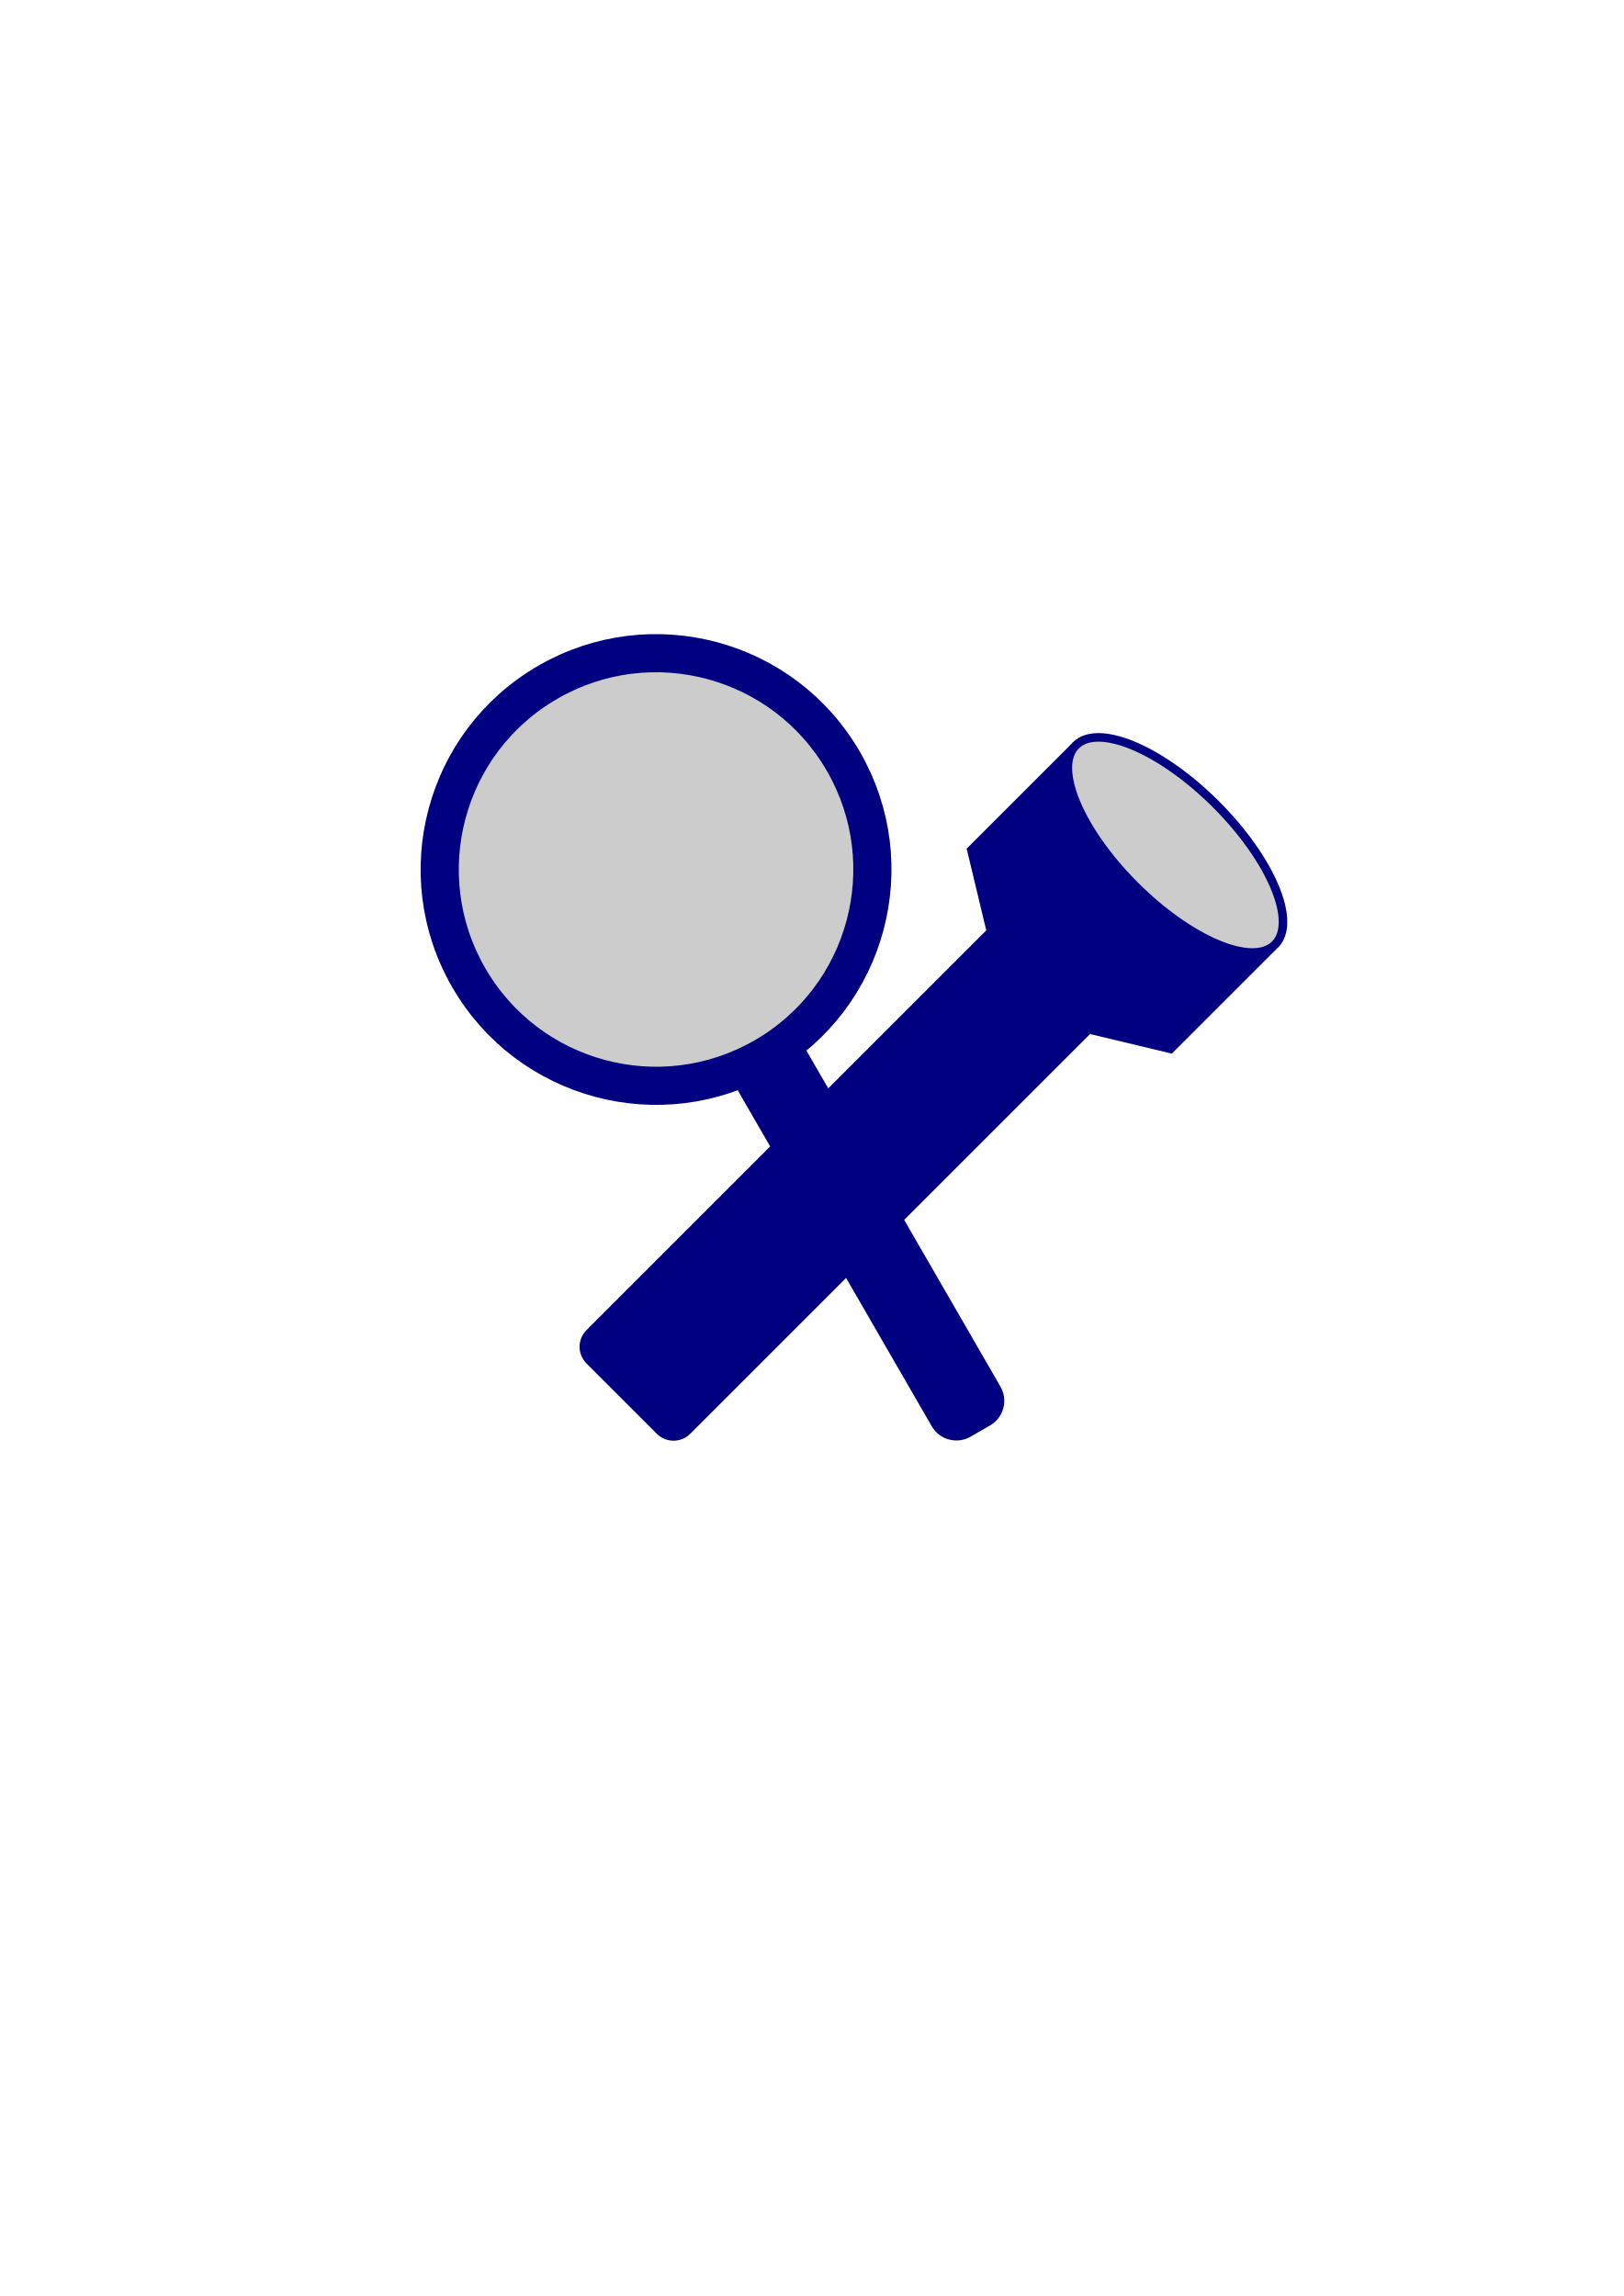
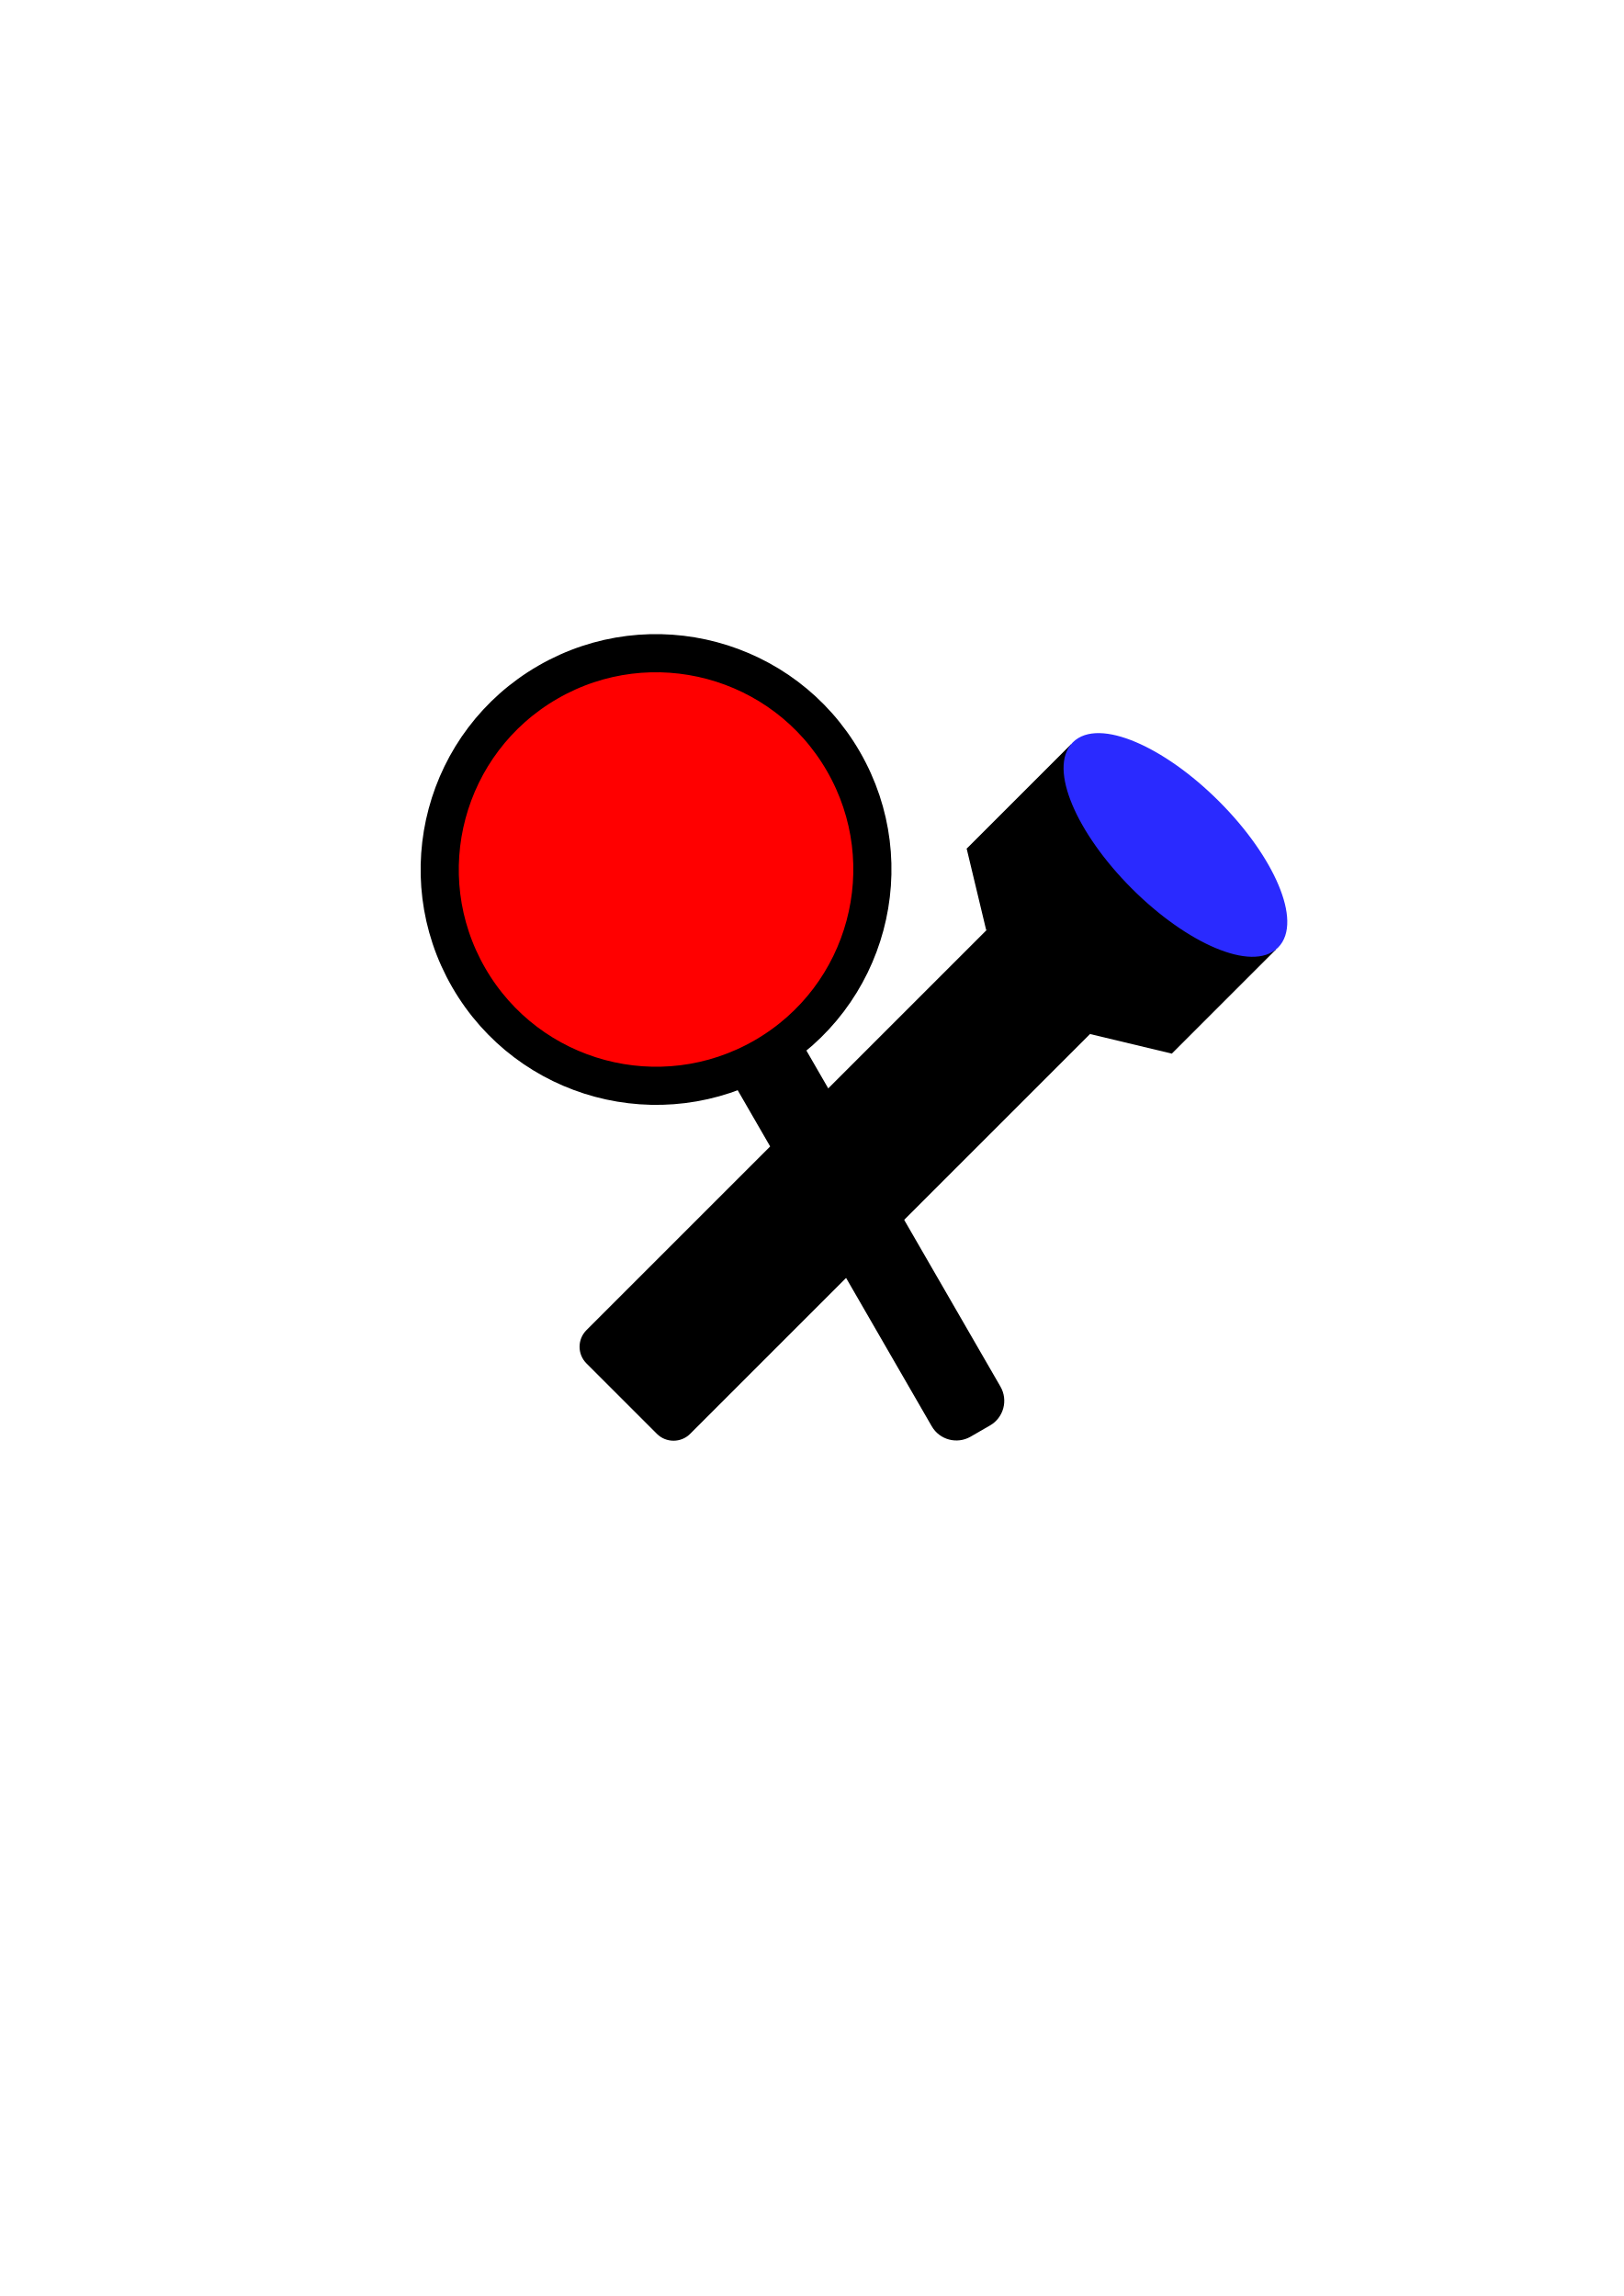
<svg xmlns="http://www.w3.org/2000/svg" width="210mm" height="297mm" viewBox="0 0 793.701 1122.52" version="1.1" id="svg1">
  <defs id="defs1" />
  <g id="layer1">
    <g id="g36" transform="rotate(45,173.8315,561.5663)">
-       <g id="g46" transform="translate(-22.62742,-8.485281)">
-         <g id="g45">
-           <g id="g44">
-             <g id="g43">
-               <g id="g42">
-                 <g id="g31" transform="matrix(0.9865956,-0.9865956,0.9865956,0.9865956,-684.7349,310.1103)">
-                   <g id="g30">
-                     <g id="g29">
-                       <g id="g28">
-                         <g id="g27">
-                           <rect style="fill:#000080;fill-opacity:1;stroke-width:3.274;stroke-linejoin:bevel;stroke-dashoffset:3.78" id="rect12" width="27.796" height="156.773" x="109.665" y="696.628" ry="9.961" rx="9.961" transform="rotate(-30)" />
-                           <circle style="fill:#cccccc;fill-opacity:1;stroke:#000080;stroke-width:13.364;stroke-linejoin:bevel;stroke-dasharray:none;stroke-dashoffset:3.78;stroke-opacity:1" id="circle12" cx="123.563" cy="626.188" r="75.785" transform="rotate(-30)" />
-                         </g>
-                       </g>
-                     </g>
-                   </g>
-                 </g>
-                 <g id="g41" transform="matrix(0.9865955,0.9865955,-0.9865955,0.9865955,798.7731,-430.5646)">
-                   <g id="g40">
-                     <g id="g39">
-                       <g id="g38">
-                         <g id="g37">
-                           <rect style="fill:#000080;fill-opacity:1;stroke:none;stroke-width:17.133;stroke-linejoin:bevel;stroke-dasharray:none;stroke-dashoffset:3.78;stroke-opacity:1" id="rect19" width="51.383" height="232.807" x="-329.527" y="480.378" rx="8.242" ry="8.242" transform="rotate(-45)" />
-                           <rect style="fill:#000080;fill-opacity:1;stroke:none;stroke-width:17.536;stroke-linejoin:bevel;stroke-dasharray:none;stroke-dashoffset:3.78;stroke-opacity:1" id="rect20" width="101.606" height="51.608" x="-354.638" y="439.814" transform="rotate(-45)" />
-                           <rect style="fill:#000080;fill-opacity:1;stroke:none;stroke-width:17.548;stroke-linejoin:bevel;stroke-dasharray:none;stroke-dashoffset:3.78;stroke-opacity:1" id="rect21" width="29.379" height="15.728" x="-486.952" y="271.22" transform="matrix(0.2329449,-0.9724899,0.9589002,0.2837436,0,0)" />
-                           <rect style="fill:#000080;fill-opacity:1;stroke:none;stroke-width:17.548;stroke-linejoin:bevel;stroke-dasharray:none;stroke-dashoffset:3.78;stroke-opacity:1" id="rect22" width="29.379" height="15.728" x="-77.106" y="589.46" transform="matrix(0.9724899,-0.2329449,0.2837436,0.9589002,0,0)" />
-                           <ellipse style="fill:#cccccc;fill-opacity:1;stroke:#000080;stroke-width:3;stroke-linejoin:bevel;stroke-dasharray:none;stroke-dashoffset:3.78;stroke-opacity:1" id="path22" cx="-303.835" cy="438.819" rx="49.348" ry="20.109" transform="rotate(-45)" />
-                         </g>
-                       </g>
-                     </g>
-                   </g>
+       <g id="g10">
+         <g id="g9">
+           <g id="g8">
+             <g id="g7">
+               <g id="g6">
+                 <g id="g5">
+                   <rect style="fill:#000000;fill-opacity:1;stroke-width:4.568;stroke-linejoin:bevel;stroke-dashoffset:3.78" id="rect12" width="38.782" height="218.738" x="-321.415" y="366.781" ry="13.898" rx="13.898" transform="rotate(-75)" />
+                   <circle style="fill:#ff0000;fill-opacity:1;stroke:#000000;stroke-width:18.646;stroke-linejoin:bevel;stroke-dasharray:none;stroke-dashoffset:3.78;stroke-opacity:1" id="circle12" cx="-302.024" cy="268.5" r="105.739" transform="rotate(-75)" />
+                   <rect style="fill:#000000;fill-opacity:1;stroke:none;stroke-width:23.905;stroke-linejoin:bevel;stroke-dasharray:none;stroke-dashoffset:3.78;stroke-opacity:1" id="rect19" width="71.693" height="324.826" x="316.371" y="231.201" rx="11.5" ry="11.5" />
+                   <rect style="fill:#000000;fill-opacity:1;stroke:none;stroke-width:24.468;stroke-linejoin:bevel;stroke-dasharray:none;stroke-dashoffset:3.78;stroke-opacity:1" id="rect20" width="141.766" height="72.006" x="281.335" y="174.604" />
+                   <rect style="fill:#000000;fill-opacity:1;stroke:none;stroke-width:24.485;stroke-linejoin:bevel;stroke-dasharray:none;stroke-dashoffset:3.78;stroke-opacity:1" id="rect21" width="40.992" height="21.944" x="213.402" y="410.108" transform="matrix(0.8523711,-0.5229373,0.4774078,0.8786818,0,0)" />
+                   <rect style="fill:#000000;fill-opacity:1;stroke:none;stroke-width:24.485;stroke-linejoin:bevel;stroke-dasharray:none;stroke-dashoffset:3.78;stroke-opacity:1" id="rect22" width="40.992" height="21.944" x="365.45" y="41.259" transform="matrix(0.8523711,0.5229373,-0.4774078,0.8786818,0,0)" />
+                   <ellipse style="fill:#2a2aff;fill-opacity:1;stroke:#2a2aff;stroke-width:4.185;stroke-linejoin:bevel;stroke-dasharray:none;stroke-dashoffset:3.78;stroke-opacity:1" id="path22" cx="352.218" cy="173.215" rx="68.853" ry="28.057" />
                </g>
              </g>
            </g>
          </g>
        </g>
      </g>
    </g>
  </g>
</svg>
